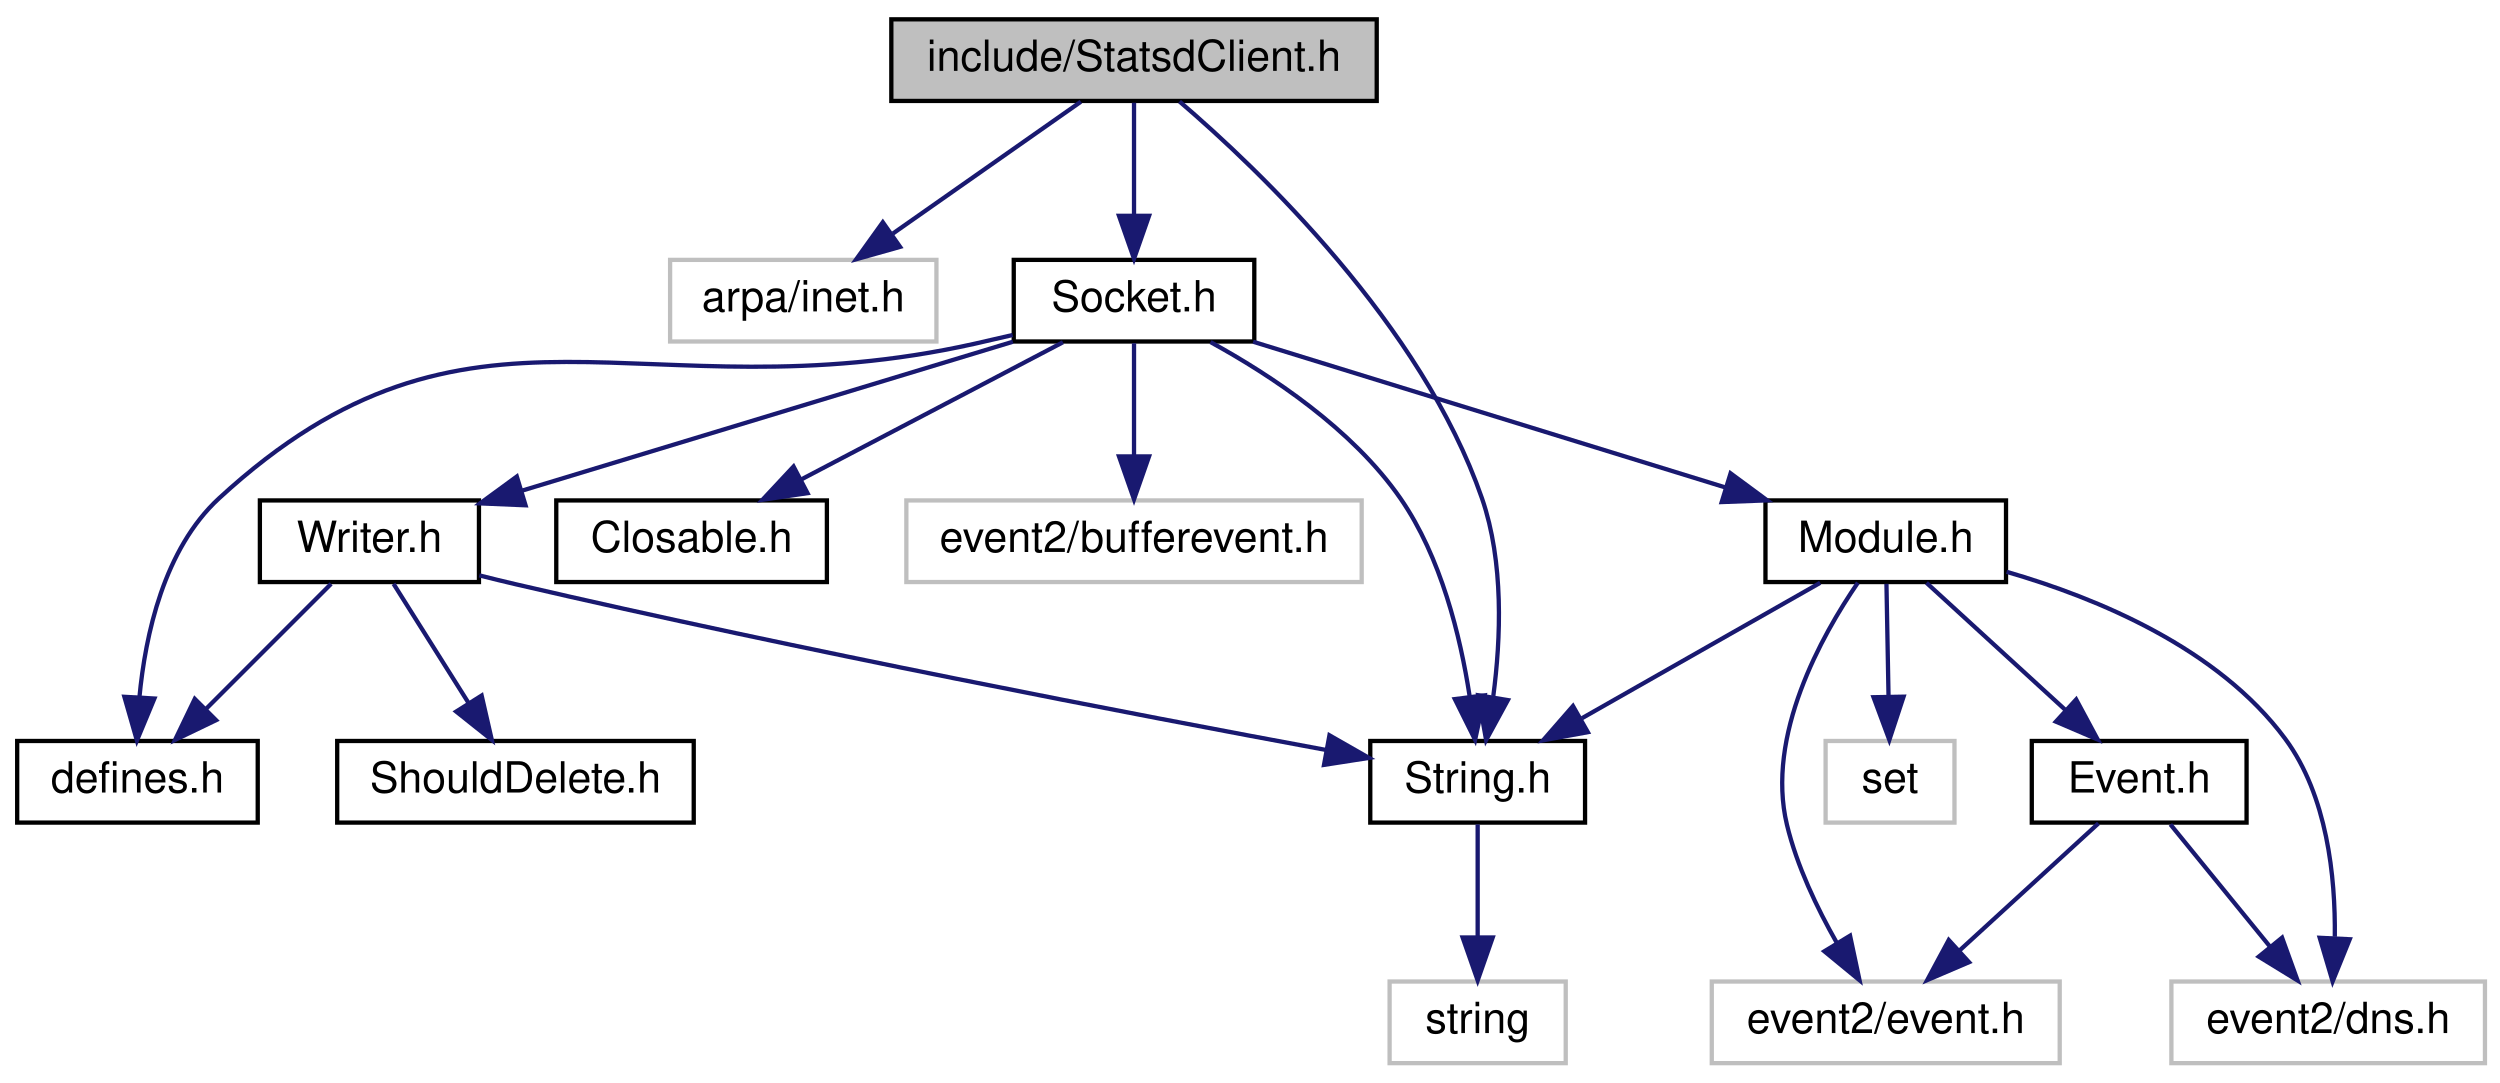
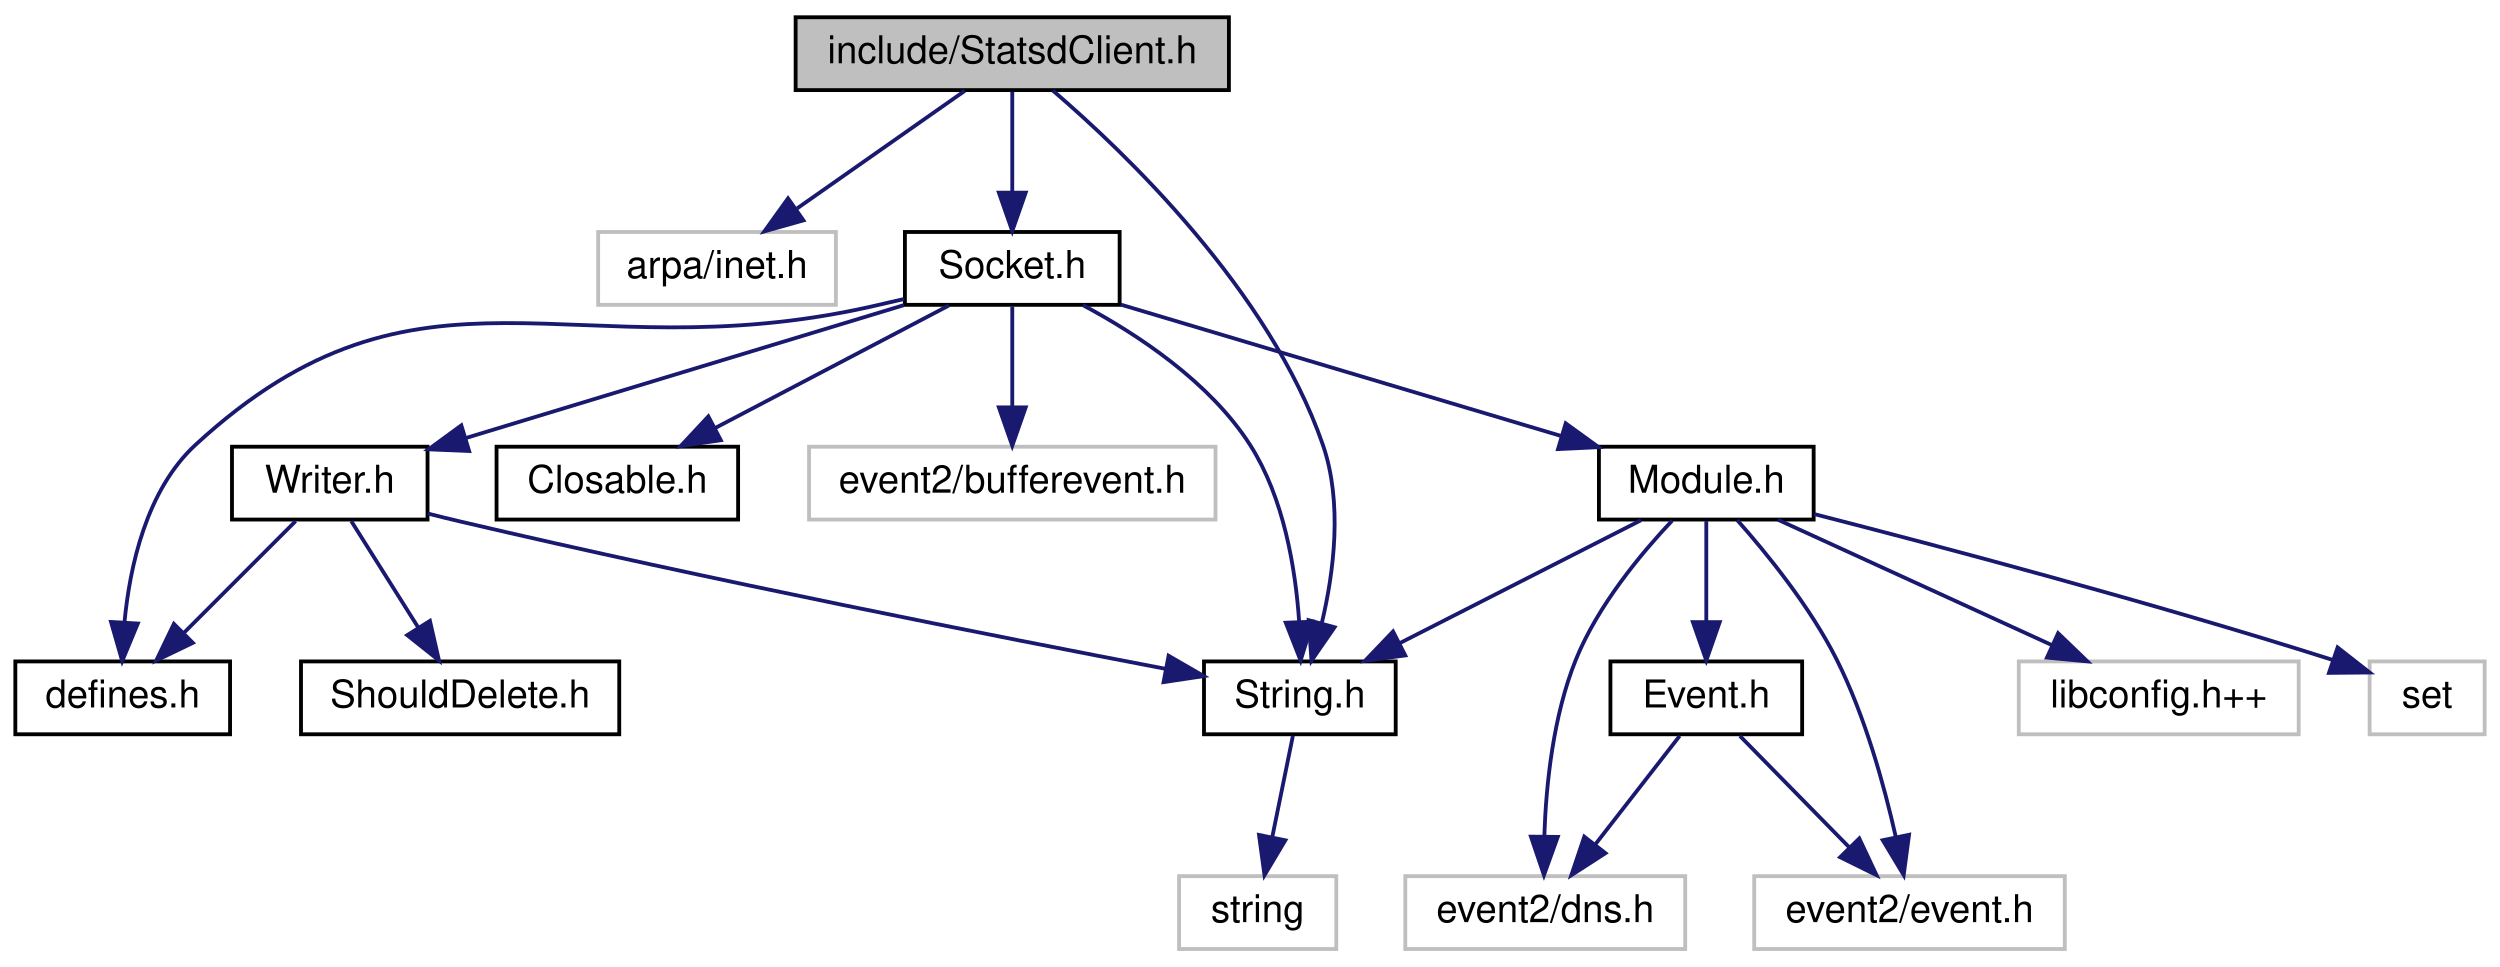
- <svg xmlns="http://www.w3.org/2000/svg" xmlns:xlink="http://www.w3.org/1999/xlink" width="582pt" height="252pt" viewBox="0.00 0.00 582.00 252.00">
+ <svg xmlns="http://www.w3.org/2000/svg" xmlns:xlink="http://www.w3.org/1999/xlink" width="652pt" height="252pt" viewBox="0.00 0.00 652.00 252.00">
  <g id="graph0" class="graph" transform="scale(1 1) rotate(0) translate(4 248)">
    <g id="node1" class="node">
      <polygon fill="#bfbfbf" stroke="black" points="203.5,-224.5 203.5,-243.5 316.5,-243.5 316.5,-224.5 203.5,-224.5" />
      <text text-anchor="middle" x="260" y="-231.5" font-family="Helvetica,sans-Serif" font-size="10.00">include/StatsdClient.h</text>
    </g>
    <g id="node2" class="node">
      <polygon fill="none" stroke="#bfbfbf" points="152,-168.5 152,-187.5 214,-187.5 214,-168.5 152,-168.5" />
      <text text-anchor="middle" x="183" y="-175.5" font-family="Helvetica,sans-Serif" font-size="10.00">arpa/inet.h</text>
    </g>
    <g id="edge1" class="edge">
      <path fill="none" stroke="midnightblue" d="M247.629,-224.324C235.842,-216.058 217.868,-203.453 203.864,-193.632" />
      <polygon fill="midnightblue" stroke="midnightblue" points="205.538,-190.531 195.341,-187.655 201.518,-196.262 205.538,-190.531" />
    </g>
    <g id="node3" class="node">
      <g id="a_node3">
        <a xlink:href="_string_8h.html" target="_top" xlink:title="String.h">
-           <polygon fill="none" stroke="black" points="315,-56.5 315,-75.5 365,-75.5 365,-56.5 315,-56.5" />
-           <text text-anchor="middle" x="340" y="-63.5" font-family="Helvetica,sans-Serif" font-size="10.00">String.h</text>
+           <polygon fill="none" stroke="black" points="310,-56.5 310,-75.5 360,-75.5 360,-56.5 310,-56.5" />
+           <text text-anchor="middle" x="335" y="-63.5" font-family="Helvetica,sans-Serif" font-size="10.00">String.h</text>
        </a>
      </g>
    </g>
    <g id="edge2" class="edge">
-       <path fill="none" stroke="midnightblue" d="M270.592,-224.37C289.184,-208.446 327.041,-172.361 341,-132 346.136,-117.151 345.39,-99.229 343.641,-85.968" />
-       <polygon fill="midnightblue" stroke="midnightblue" points="347.032,-85.015 341.968,-75.709 340.123,-86.141 347.032,-85.015" />
+       <path fill="none" stroke="midnightblue" d="M270.592,-224.37C289.184,-208.446 327.041,-172.361 341,-132 346.209,-116.939 343.885,-98.811 340.732,-85.53" />
+       <polygon fill="midnightblue" stroke="midnightblue" points="344.053,-84.407 338.035,-75.688 337.302,-86.257 344.053,-84.407" />
    </g>
    <g id="node5" class="node">
      <g id="a_node5">
        <a xlink:href="_socket_8h.html" target="_top" xlink:title="Socket.h">
          <polygon fill="none" stroke="black" points="232,-168.5 232,-187.5 288,-187.5 288,-168.5 232,-168.5" />
          <text text-anchor="middle" x="260" y="-175.5" font-family="Helvetica,sans-Serif" font-size="10.00">Socket.h</text>
        </a>
      </g>
    </g>
    <g id="edge4" class="edge">
      <path fill="none" stroke="midnightblue" d="M260,-224.083C260,-217.006 260,-206.861 260,-197.986" />
      <polygon fill="midnightblue" stroke="midnightblue" points="263.5,-197.751 260,-187.751 256.5,-197.751 263.5,-197.751" />
    </g>
    <g id="node4" class="node">
-       <polygon fill="none" stroke="#bfbfbf" points="319.5,-0.5 319.5,-19.5 360.5,-19.5 360.5,-0.5 319.5,-0.5" />
-       <text text-anchor="middle" x="340" y="-7.5" font-family="Helvetica,sans-Serif" font-size="10.00">string</text>
+       <polygon fill="none" stroke="#bfbfbf" points="303.5,-0.5 303.5,-19.5 344.5,-19.5 344.5,-0.5 303.5,-0.5" />
+       <text text-anchor="middle" x="324" y="-7.5" font-family="Helvetica,sans-Serif" font-size="10.00">string</text>
    </g>
    <g id="edge3" class="edge">
-       <path fill="none" stroke="midnightblue" d="M340,-56.083C340,-49.006 340,-38.861 340,-29.986" />
-       <polygon fill="midnightblue" stroke="midnightblue" points="343.5,-29.751 340,-19.751 336.5,-29.751 343.5,-29.751" />
+       <path fill="none" stroke="midnightblue" d="M333.184,-56.083C331.726,-48.927 329.629,-38.635 327.807,-29.691" />
+       <polygon fill="midnightblue" stroke="midnightblue" points="331.208,-28.851 325.783,-19.751 324.349,-30.248 331.208,-28.851" />
    </g>
    <g id="edge8" class="edge">
-       <path fill="none" stroke="midnightblue" d="M277.802,-168.366C291.81,-160.686 310.779,-148.173 322,-132 331.491,-118.321 335.992,-99.785 338.118,-86.007" />
-       <polygon fill="midnightblue" stroke="midnightblue" points="341.631,-86.123 339.403,-75.765 334.685,-85.251 341.631,-86.123" />
+       <path fill="none" stroke="midnightblue" d="M278.409,-168.424C292.57,-160.853 311.447,-148.458 322,-132 330.833,-118.225 333.864,-99.7 334.814,-85.951" />
+       <polygon fill="midnightblue" stroke="midnightblue" points="338.319,-85.86 335.203,-75.734 331.325,-85.593 338.319,-85.86" />
    </g>
    <g id="node6" class="node">
      <polygon fill="none" stroke="#bfbfbf" points="207,-112.5 207,-131.5 313,-131.5 313,-112.5 207,-112.5" />
      <text text-anchor="middle" x="260" y="-119.5" font-family="Helvetica,sans-Serif" font-size="10.00">event2/bufferevent.h</text>
    </g>
    <g id="edge5" class="edge">
      <path fill="none" stroke="midnightblue" d="M260,-168.083C260,-161.006 260,-150.861 260,-141.986" />
      <polygon fill="midnightblue" stroke="midnightblue" points="263.5,-141.751 260,-131.751 256.5,-141.751 263.5,-141.751" />
    </g>
    <g id="node7" class="node">
      <g id="a_node7">
        <a xlink:href="defines_8h.html" target="_top" xlink:title="defines.h">
          <polygon fill="none" stroke="black" points="0,-56.5 0,-75.5 56,-75.5 56,-56.5 0,-56.5" />
          <text text-anchor="middle" x="28" y="-63.5" font-family="Helvetica,sans-Serif" font-size="10.00">defines.h</text>
        </a>
      </g>
    </g>
    <g id="edge6" class="edge">
      <path fill="none" stroke="midnightblue" d="M231.743,-170.013C228.794,-169.318 225.839,-168.635 223,-168 145.086,-150.562 105.74,-186.077 47,-132 34.18,-120.197 29.836,-100.273 28.45,-85.587" />
      <polygon fill="midnightblue" stroke="midnightblue" points="31.944,-85.382 27.876,-75.6 24.956,-85.784 31.944,-85.382" />
    </g>
    <g id="node8" class="node">
      <g id="a_node8">
        <a xlink:href="_closable_8h.html" target="_top" xlink:title="Closable.h">
          <polygon fill="none" stroke="black" points="125.5,-112.5 125.5,-131.5 188.5,-131.5 188.5,-112.5 125.5,-112.5" />
          <text text-anchor="middle" x="157" y="-119.5" font-family="Helvetica,sans-Serif" font-size="10.00">Closable.h</text>
        </a>
      </g>
    </g>
    <g id="edge7" class="edge">
      <path fill="none" stroke="midnightblue" d="M243.451,-168.324C227.008,-159.703 201.565,-146.364 182.532,-136.386" />
      <polygon fill="midnightblue" stroke="midnightblue" points="183.989,-133.198 173.508,-131.655 180.739,-139.398 183.989,-133.198" />
    </g>
    <g id="node9" class="node">
      <g id="a_node9">
        <a xlink:href="_module_8h.html" target="_top" xlink:title="Module.h">
-           <polygon fill="none" stroke="black" points="407,-112.5 407,-131.5 463,-131.5 463,-112.5 407,-112.5" />
-           <text text-anchor="middle" x="435" y="-119.5" font-family="Helvetica,sans-Serif" font-size="10.00">Module.h</text>
+           <polygon fill="none" stroke="black" points="413,-112.5 413,-131.5 469,-131.5 469,-112.5 413,-112.5" />
+           <text text-anchor="middle" x="441" y="-119.5" font-family="Helvetica,sans-Serif" font-size="10.00">Module.h</text>
        </a>
      </g>
    </g>
    <g id="edge9" class="edge">
-       <path fill="none" stroke="midnightblue" d="M287.729,-168.444C317.426,-159.28 364.716,-144.688 397.669,-134.519" />
-       <polygon fill="midnightblue" stroke="midnightblue" points="398.877,-137.809 407.4,-131.516 396.813,-131.121 398.877,-137.809" />
+       <path fill="none" stroke="midnightblue" d="M288.281,-168.562C319.23,-159.329 368.994,-144.482 403.257,-134.26" />
+       <polygon fill="midnightblue" stroke="midnightblue" points="404.335,-137.591 412.917,-131.378 402.334,-130.883 404.335,-137.591" />
    </g>
-     <g id="node14" class="node">
-       <g id="a_node14">
+     <g id="node15" class="node">
+       <g id="a_node15">
        <a xlink:href="_writer_8h.html" target="_top" xlink:title="Writer.h">
          <polygon fill="none" stroke="black" points="56.5,-112.5 56.5,-131.5 107.5,-131.5 107.5,-112.5 56.5,-112.5" />
          <text text-anchor="middle" x="82" y="-119.5" font-family="Helvetica,sans-Serif" font-size="10.00">Writer.h</text>
        </a>
      </g>
    </g>
-     <g id="edge17" class="edge">
+     <g id="edge18" class="edge">
      <path fill="none" stroke="midnightblue" d="M231.795,-168.444C200.879,-159.064 151.215,-143.998 117.629,-133.809" />
      <polygon fill="midnightblue" stroke="midnightblue" points="118.346,-130.369 107.761,-130.815 116.314,-137.067 118.346,-130.369" />
    </g>
-     <g id="edge13" class="edge">
-       <path fill="none" stroke="midnightblue" d="M419.737,-112.324C404.779,-103.822 381.745,-90.729 364.273,-80.797" />
-       <polygon fill="midnightblue" stroke="midnightblue" points="365.649,-77.553 355.226,-75.654 362.19,-83.639 365.649,-77.553" />
+     <g id="edge14" class="edge">
+       <path fill="none" stroke="midnightblue" d="M423.969,-112.324C406.97,-103.664 380.624,-90.242 361.007,-80.249" />
+       <polygon fill="midnightblue" stroke="midnightblue" points="362.488,-77.075 351.988,-75.654 359.31,-83.312 362.488,-77.075" />
    </g>
    <g id="node10" class="node">
-       <polygon fill="none" stroke="#bfbfbf" points="501.5,-0.5 501.5,-19.5 574.5,-19.5 574.5,-0.5 501.5,-0.5" />
-       <text text-anchor="middle" x="538" y="-7.5" font-family="Helvetica,sans-Serif" font-size="10.00">event2/dns.h</text>
+       <polygon fill="none" stroke="#bfbfbf" points="362.5,-0.5 362.5,-19.5 435.5,-19.5 435.5,-0.5 362.5,-0.5" />
+       <text text-anchor="middle" x="399" y="-7.5" font-family="Helvetica,sans-Serif" font-size="10.00">event2/dns.h</text>
    </g>
    <g id="edge10" class="edge">
-       <path fill="none" stroke="midnightblue" d="M463.136,-114.88C484.377,-108.736 512.437,-97.061 528,-76 537.754,-62.8 539.707,-43.929 539.544,-29.918" />
-       <polygon fill="midnightblue" stroke="midnightblue" points="543.02,-29.34 539.035,-19.523 536.028,-29.683 543.02,-29.34" />
+       <path fill="none" stroke="midnightblue" d="M432.114,-112.246C424.105,-103.771 412.733,-90.158 407,-76 401.059,-61.328 399.214,-43.391 398.766,-30.079" />
+       <polygon fill="midnightblue" stroke="midnightblue" points="402.263,-29.734 398.666,-19.769 395.264,-29.803 402.263,-29.734" />
    </g>
    <g id="node11" class="node">
-       <polygon fill="none" stroke="#bfbfbf" points="394.5,-0.5 394.5,-19.5 475.5,-19.5 475.5,-0.5 394.5,-0.5" />
-       <text text-anchor="middle" x="435" y="-7.5" font-family="Helvetica,sans-Serif" font-size="10.00">event2/event.h</text>
+       <polygon fill="none" stroke="#bfbfbf" points="453.5,-0.5 453.5,-19.5 534.5,-19.5 534.5,-0.5 453.5,-0.5" />
+       <text text-anchor="middle" x="494" y="-7.5" font-family="Helvetica,sans-Serif" font-size="10.00">event2/event.h</text>
    </g>
    <g id="edge11" class="edge">
-       <path fill="none" stroke="midnightblue" d="M428.507,-112.344C420.081,-100.048 407.013,-76.715 412,-56 414.307,-46.418 419.017,-36.581 423.578,-28.558" />
-       <polygon fill="midnightblue" stroke="midnightblue" points="426.692,-30.173 428.895,-19.809 420.711,-26.537 426.692,-30.173" />
+       <path fill="none" stroke="midnightblue" d="M449.079,-112.343C456.73,-103.725 468.053,-89.823 475,-76 482.424,-61.228 487.425,-43.071 490.425,-29.706" />
+       <polygon fill="midnightblue" stroke="midnightblue" points="493.879,-30.288 492.483,-19.785 487.025,-28.866 493.879,-30.288" />
    </g>
    <g id="node12" class="node">
-       <polygon fill="none" stroke="#bfbfbf" points="421,-56.5 421,-75.5 451,-75.5 451,-56.5 421,-56.5" />
-       <text text-anchor="middle" x="436" y="-63.5" font-family="Helvetica,sans-Serif" font-size="10.00">set</text>
+       <polygon fill="none" stroke="#bfbfbf" points="522.5,-56.5 522.5,-75.5 595.5,-75.5 595.5,-56.5 522.5,-56.5" />
+       <text text-anchor="middle" x="559" y="-63.5" font-family="Helvetica,sans-Serif" font-size="10.00">libconfig.h++</text>
    </g>
    <g id="edge12" class="edge">
-       <path fill="none" stroke="midnightblue" d="M435.165,-112.083C435.296,-105.006 435.484,-94.861 435.648,-85.987" />
-       <polygon fill="midnightblue" stroke="midnightblue" points="439.152,-85.814 435.838,-75.751 432.153,-85.684 439.152,-85.814" />
+       <path fill="none" stroke="midnightblue" d="M459.697,-112.444C478.944,-103.636 509.152,-89.812 531.2,-79.722" />
+       <polygon fill="midnightblue" stroke="midnightblue" points="532.753,-82.86 540.39,-75.516 529.84,-76.495 532.753,-82.86" />
    </g>
    <g id="node13" class="node">
-       <g id="a_node13">
+       <polygon fill="none" stroke="#bfbfbf" points="614,-56.5 614,-75.5 644,-75.5 644,-56.5 614,-56.5" />
+       <text text-anchor="middle" x="629" y="-63.5" font-family="Helvetica,sans-Serif" font-size="10.00">set</text>
+     </g>
+     <g id="edge13" class="edge">
+       <path fill="none" stroke="midnightblue" d="M469.168,-113.92C501.815,-105.554 557.133,-90.882 604,-76 604.102,-75.968 604.204,-75.935 604.306,-75.903" />
+       <polygon fill="midnightblue" stroke="midnightblue" points="605.65,-79.143 613.992,-72.612 603.398,-72.515 605.65,-79.143" />
+     </g>
+     <g id="node14" class="node">
+       <g id="a_node14">
        <a xlink:href="_event_8h.html" target="_top" xlink:title="Event.h">
-           <polygon fill="none" stroke="black" points="469,-56.5 469,-75.5 519,-75.5 519,-56.5 469,-56.5" />
-           <text text-anchor="middle" x="494" y="-63.5" font-family="Helvetica,sans-Serif" font-size="10.00">Event.h</text>
+           <polygon fill="none" stroke="black" points="416,-56.5 416,-75.5 466,-75.5 466,-56.5 416,-56.5" />
+           <text text-anchor="middle" x="441" y="-63.5" font-family="Helvetica,sans-Serif" font-size="10.00">Event.h</text>
        </a>
      </g>
    </g>
-     <g id="edge14" class="edge">
-       <path fill="none" stroke="midnightblue" d="M444.479,-112.324C453.201,-104.341 466.343,-92.313 476.898,-82.653" />
-       <polygon fill="midnightblue" stroke="midnightblue" points="479.334,-85.167 484.348,-75.834 474.608,-80.004 479.334,-85.167" />
-     </g>
    <g id="edge15" class="edge">
-       <path fill="none" stroke="midnightblue" d="M501.266,-56.083C507.545,-48.377 516.788,-37.033 524.431,-27.653" />
-       <polygon fill="midnightblue" stroke="midnightblue" points="527.266,-29.714 530.869,-19.751 521.839,-25.293 527.266,-29.714" />
+       <path fill="none" stroke="midnightblue" d="M441,-112.083C441,-105.006 441,-94.861 441,-85.987" />
+       <polygon fill="midnightblue" stroke="midnightblue" points="444.5,-85.751 441,-75.751 437.5,-85.751 444.5,-85.751" />
    </g>
    <g id="edge16" class="edge">
-       <path fill="none" stroke="midnightblue" d="M484.521,-56.324C475.799,-48.341 462.657,-36.313 452.102,-26.653" />
-       <polygon fill="midnightblue" stroke="midnightblue" points="454.392,-24.004 444.652,-19.834 449.666,-29.167 454.392,-24.004" />
+       <path fill="none" stroke="midnightblue" d="M434.065,-56.083C428.071,-48.377 419.248,-37.033 411.952,-27.653" />
+       <polygon fill="midnightblue" stroke="midnightblue" points="414.709,-25.496 405.806,-19.751 409.183,-29.793 414.709,-25.496" />
+     </g>
+     <g id="edge17" class="edge">
+       <path fill="none" stroke="midnightblue" d="M449.752,-56.083C457.47,-48.219 468.905,-36.569 478.217,-27.081" />
+       <polygon fill="midnightblue" stroke="midnightblue" points="480.904,-29.34 485.411,-19.751 475.908,-24.436 480.904,-29.34" />
+     </g>
+     <g id="edge20" class="edge">
+       <path fill="none" stroke="midnightblue" d="M107.581,-114.064C110.416,-113.344 113.266,-112.642 116,-112 180.581,-96.83 256.541,-81.859 299.903,-73.582" />
+       <polygon fill="midnightblue" stroke="midnightblue" points="300.768,-76.98 309.939,-71.675 299.461,-70.103 300.768,-76.98" />
    </g>
    <g id="edge19" class="edge">
-       <path fill="none" stroke="midnightblue" d="M107.578,-114.052C110.414,-113.334 113.264,-112.636 116,-112 182.348,-96.569 260.483,-81.591 304.733,-73.402" />
-       <polygon fill="midnightblue" stroke="midnightblue" points="305.497,-76.82 314.698,-71.566 304.229,-69.936 305.497,-76.82" />
-     </g>
-     <g id="edge18" class="edge">
      <path fill="none" stroke="midnightblue" d="M73.083,-112.083C65.219,-104.22 53.569,-92.569 44.081,-83.081" />
      <polygon fill="midnightblue" stroke="midnightblue" points="46.297,-80.347 36.751,-75.751 41.347,-85.297 46.297,-80.347" />
    </g>
-     <g id="node15" class="node">
-       <g id="a_node15">
+     <g id="node16" class="node">
+       <g id="a_node16">
        <a xlink:href="_should_delete_8h.html" target="_top" xlink:title="ShouldDelete.h">
          <polygon fill="none" stroke="black" points="74.5,-56.5 74.5,-75.5 157.5,-75.5 157.5,-56.5 74.5,-56.5" />
          <text text-anchor="middle" x="116" y="-63.5" font-family="Helvetica,sans-Serif" font-size="10.00">ShouldDelete.h</text>
        </a>
      </g>
    </g>
-     <g id="edge20" class="edge">
+     <g id="edge21" class="edge">
      <path fill="none" stroke="midnightblue" d="M87.614,-112.083C92.367,-104.534 99.318,-93.495 105.152,-84.23" />
      <polygon fill="midnightblue" stroke="midnightblue" points="108.124,-86.078 110.49,-75.751 102.2,-82.349 108.124,-86.078" />
    </g>
  </g>
</svg>
